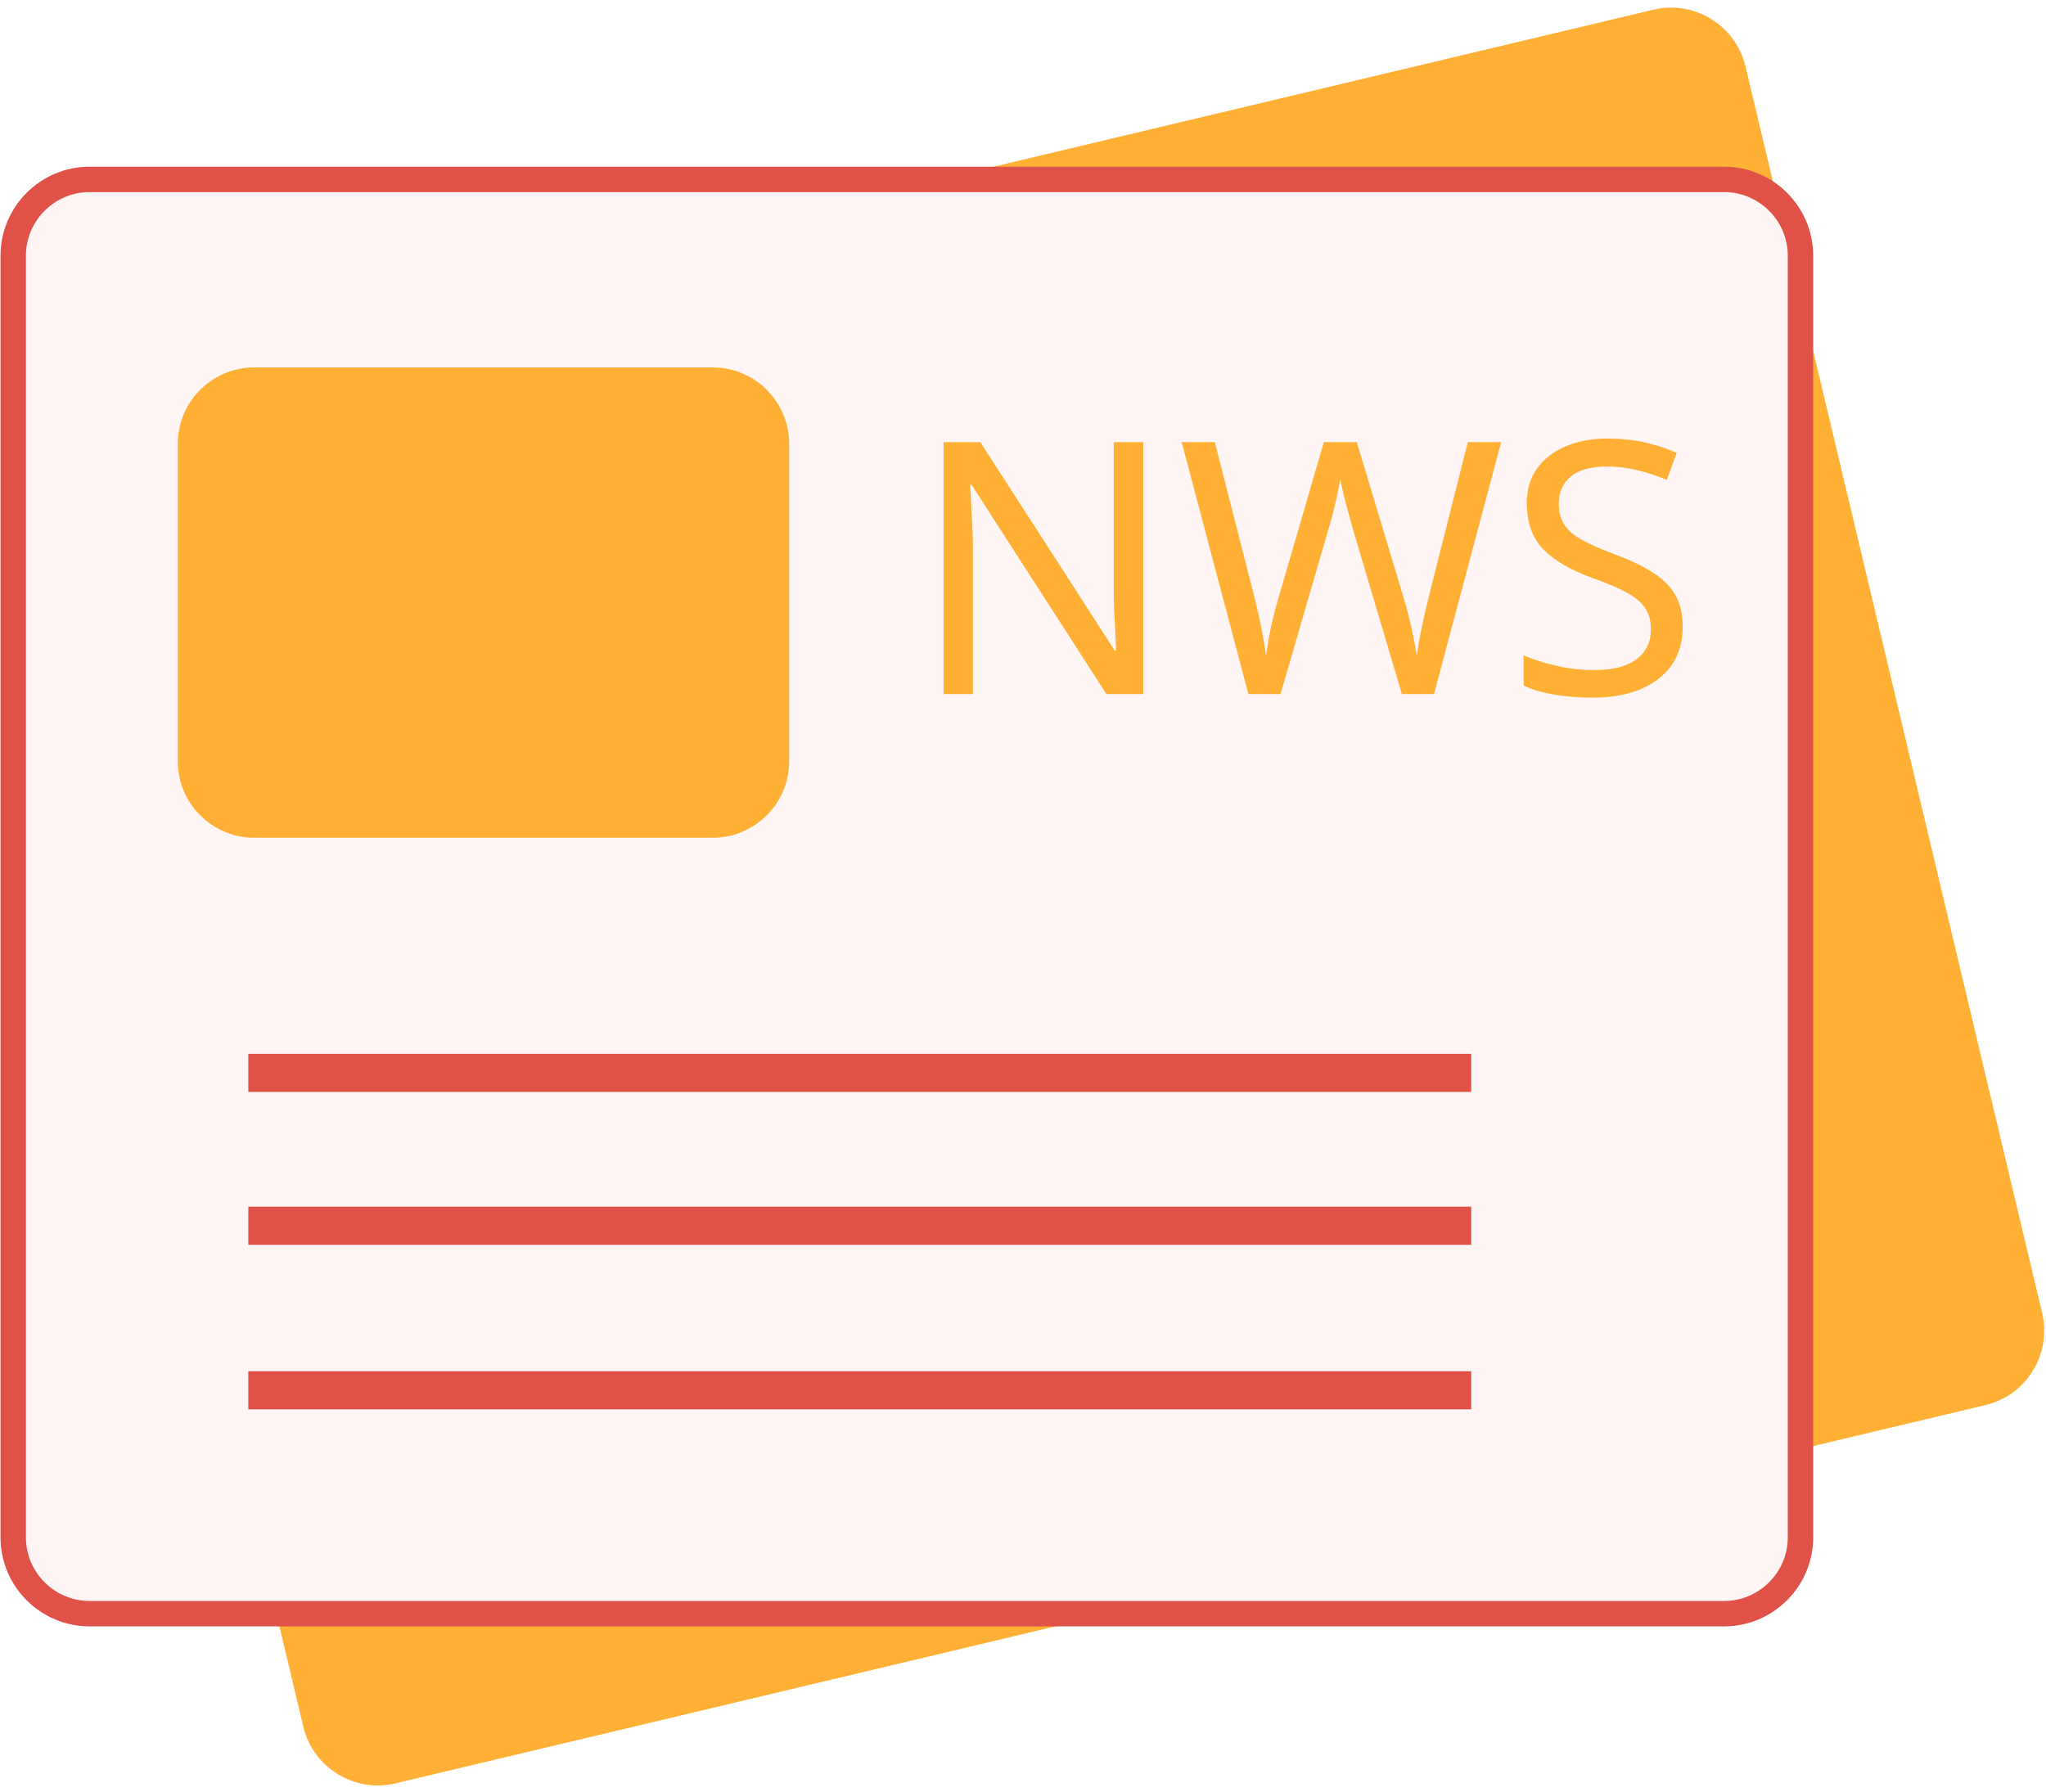
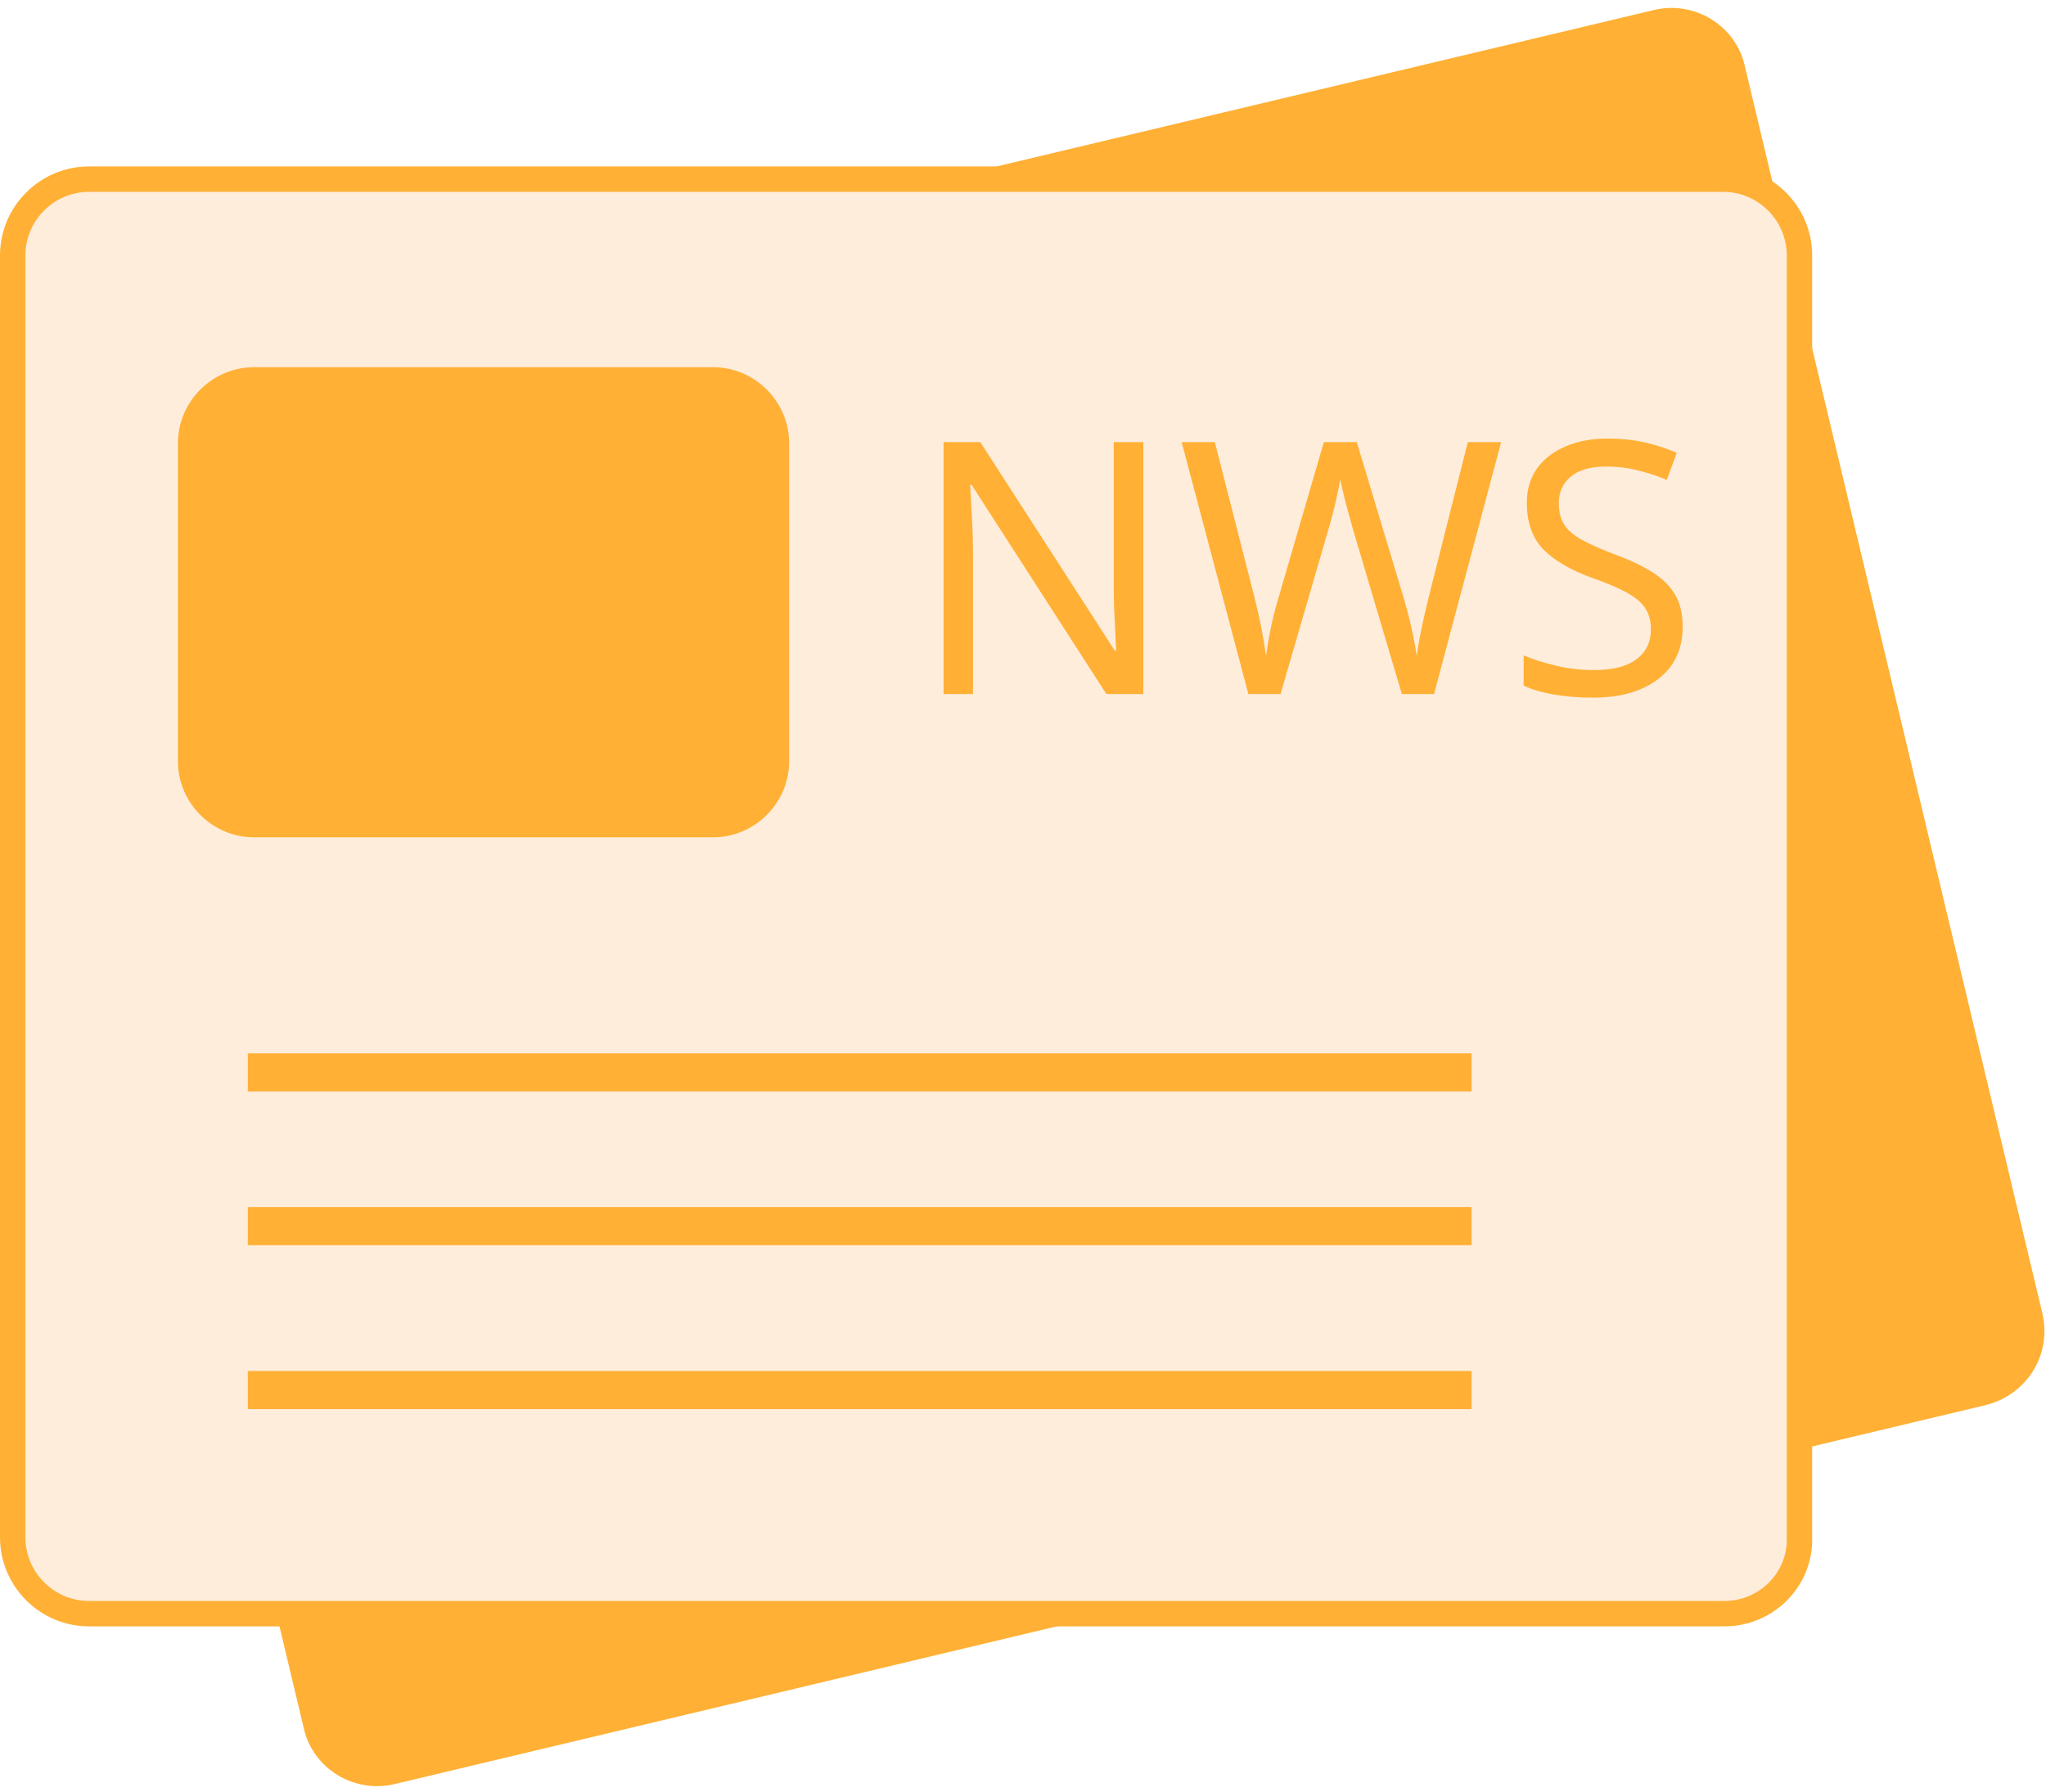
<svg xmlns="http://www.w3.org/2000/svg" version="1.1" id="Layer_1" x="0px" y="0px" viewBox="0 0 161 141" style="enable-background:new 0 0 161 141;" xml:space="preserve">
  <style type="text/css">
	.st0{fill:#FFB035;}
- 	.st1{fill:#FFF5F5;stroke:#E05248;stroke-width:2;stroke-miterlimit:10;}
- 	.st2{font-family:'Bauhaus93';}
+ 	.st1{fill:#FFEDDC;stroke:#FFB035;stroke-width:2;stroke-miterlimit:10;}
+ 	.st2{font-family:'ArialMT';}
	.st3{font-size:27.758px;}
- 	.st4{fill:none;stroke:#E05248;stroke-width:3;stroke-miterlimit:10;}
+ 	.st4{fill:none;stroke:#FFB035;stroke-width:3;stroke-miterlimit:10;}
</style>
  <g id="krant">
-     <path class="st0" d="M156.25,110.58L31.1,140.36c-3.21,0.76-6.46-1.24-7.23-4.45L0.52,37.77c-0.76-3.21,1.24-6.46,4.45-7.23   L130.12,0.76c3.21-0.76,6.46,1.24,7.23,4.45l23.35,98.14C161.46,106.57,159.46,109.82,156.25,110.58z" />
-     <path class="st1" d="M135.68,127H7.04c-3.3,0-6-2.7-6-6V20.12c0-3.3,2.7-6,6-6h128.64c3.3,0,6,2.7,6,6V121   C141.68,124.3,138.98,127,135.68,127z" />
-     <path id="foto_krant" class="st0" d="M56.1,65.93H19.99c-3.3,0-6-2.7-6-6V34.92c0-3.3,2.7-6,6-6H56.1c3.3,0,6,2.7,6,6v25.01   C62.1,63.23,59.4,65.93,56.1,65.93z" />
+     <path class="st0" d="M156.2,110.6L31.1,140.4c-3.2,0.8-6.5-1.2-7.2-4.4L0.5,37.8c-0.8-3.2,1.2-6.5,4.4-7.2L130.1,0.8   c3.2-0.8,6.5,1.2,7.2,4.4l23.4,98.1C161.5,106.6,159.5,109.8,156.2,110.6z" />
+     <path class="st1" d="M135.7,127H7c-3.3,0-6-2.7-6-6V20.1c0-3.3,2.7-6,6-6h128.6c3.3,0,6,2.7,6,6V121C141.7,124.3,139,127,135.7,127   z" />
+     <path id="foto_krant" class="st0" d="M56.1,65.9H20c-3.3,0-6-2.7-6-6v-25c0-3.3,2.7-6,6-6h36.1c3.3,0,6,2.7,6,6v25   C62.1,63.2,59.4,65.9,56.1,65.9z" />
    <g>
      <text transform="matrix(1 0 0 1 71.5632 54.6257)" class="st0 st2 st3">NWS</text>
    </g>
    <g id="lijntjes">
      <g>
-         <line class="st4" x1="19.54" y1="84.44" x2="115.77" y2="84.44" />
-         <line class="st4" x1="19.54" y1="96.47" x2="115.77" y2="96.47" />
-         <line class="st4" x1="19.54" y1="109.42" x2="115.77" y2="109.42" />
+         <line class="st4" x1="19.5" y1="84.4" x2="115.8" y2="84.4" />
+         <line class="st4" x1="19.5" y1="96.5" x2="115.8" y2="96.5" />
+         <line class="st4" x1="19.5" y1="109.4" x2="115.8" y2="109.4" />
      </g>
    </g>
  </g>
</svg>
